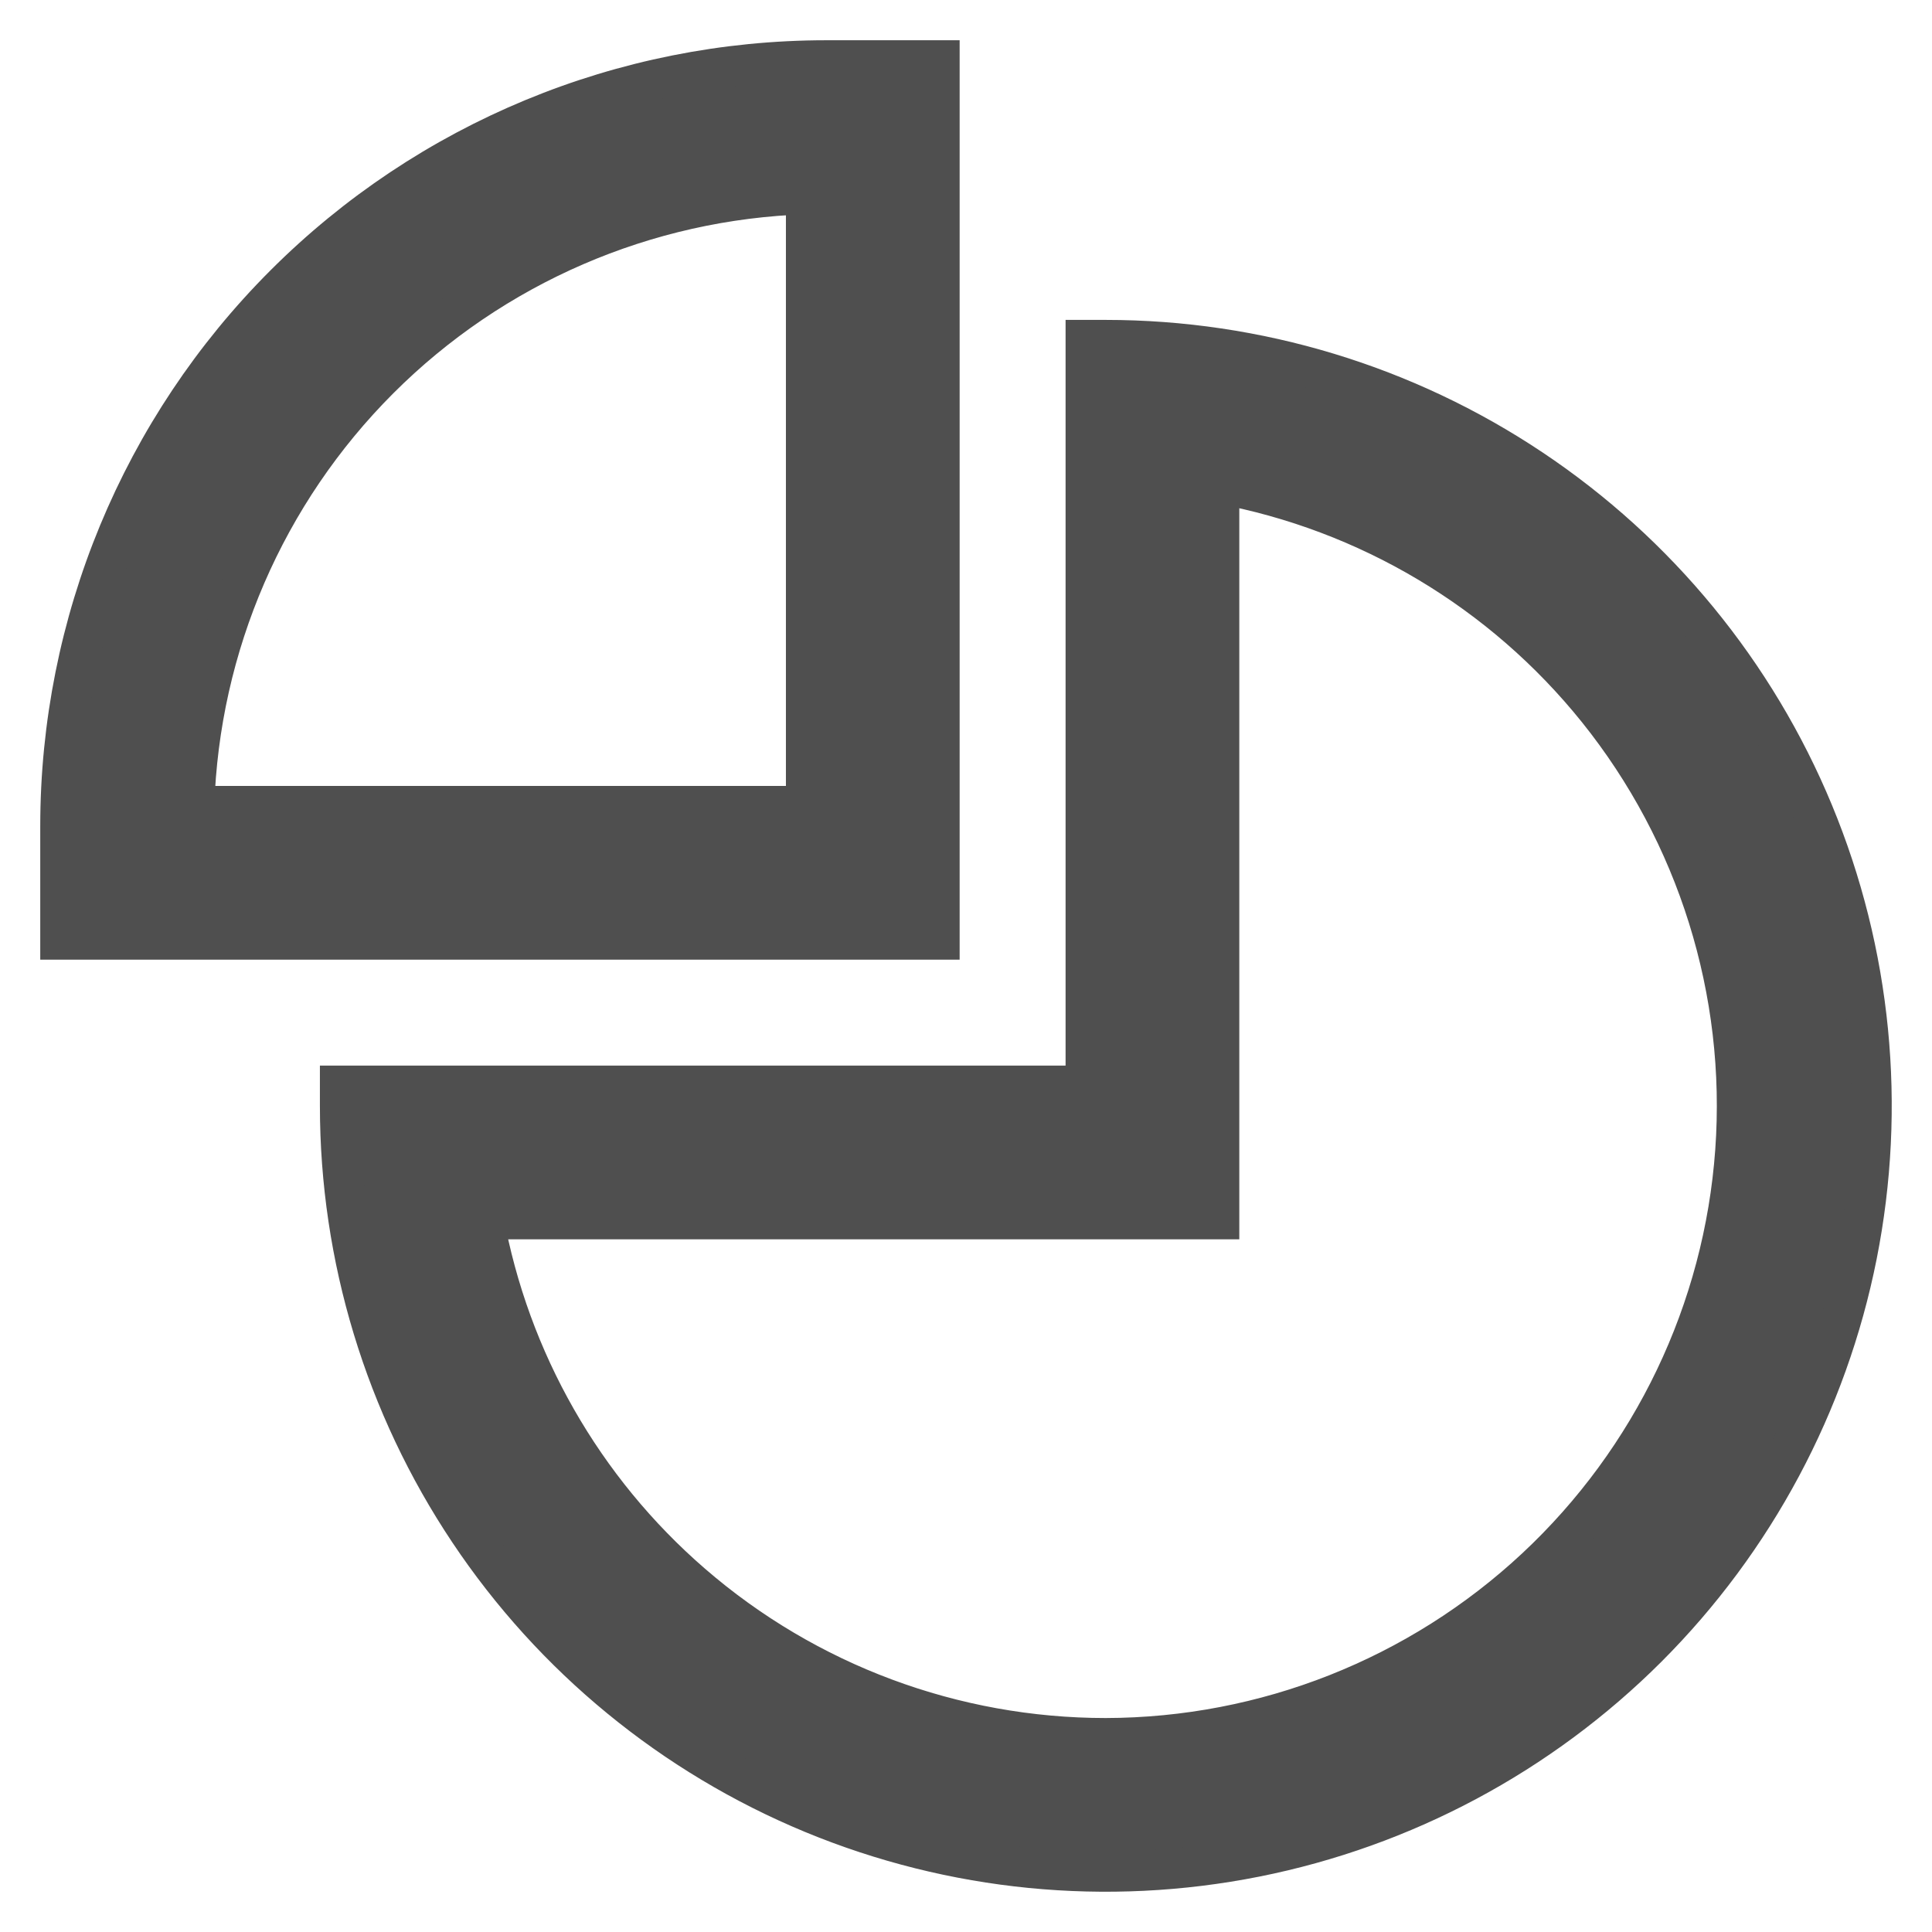
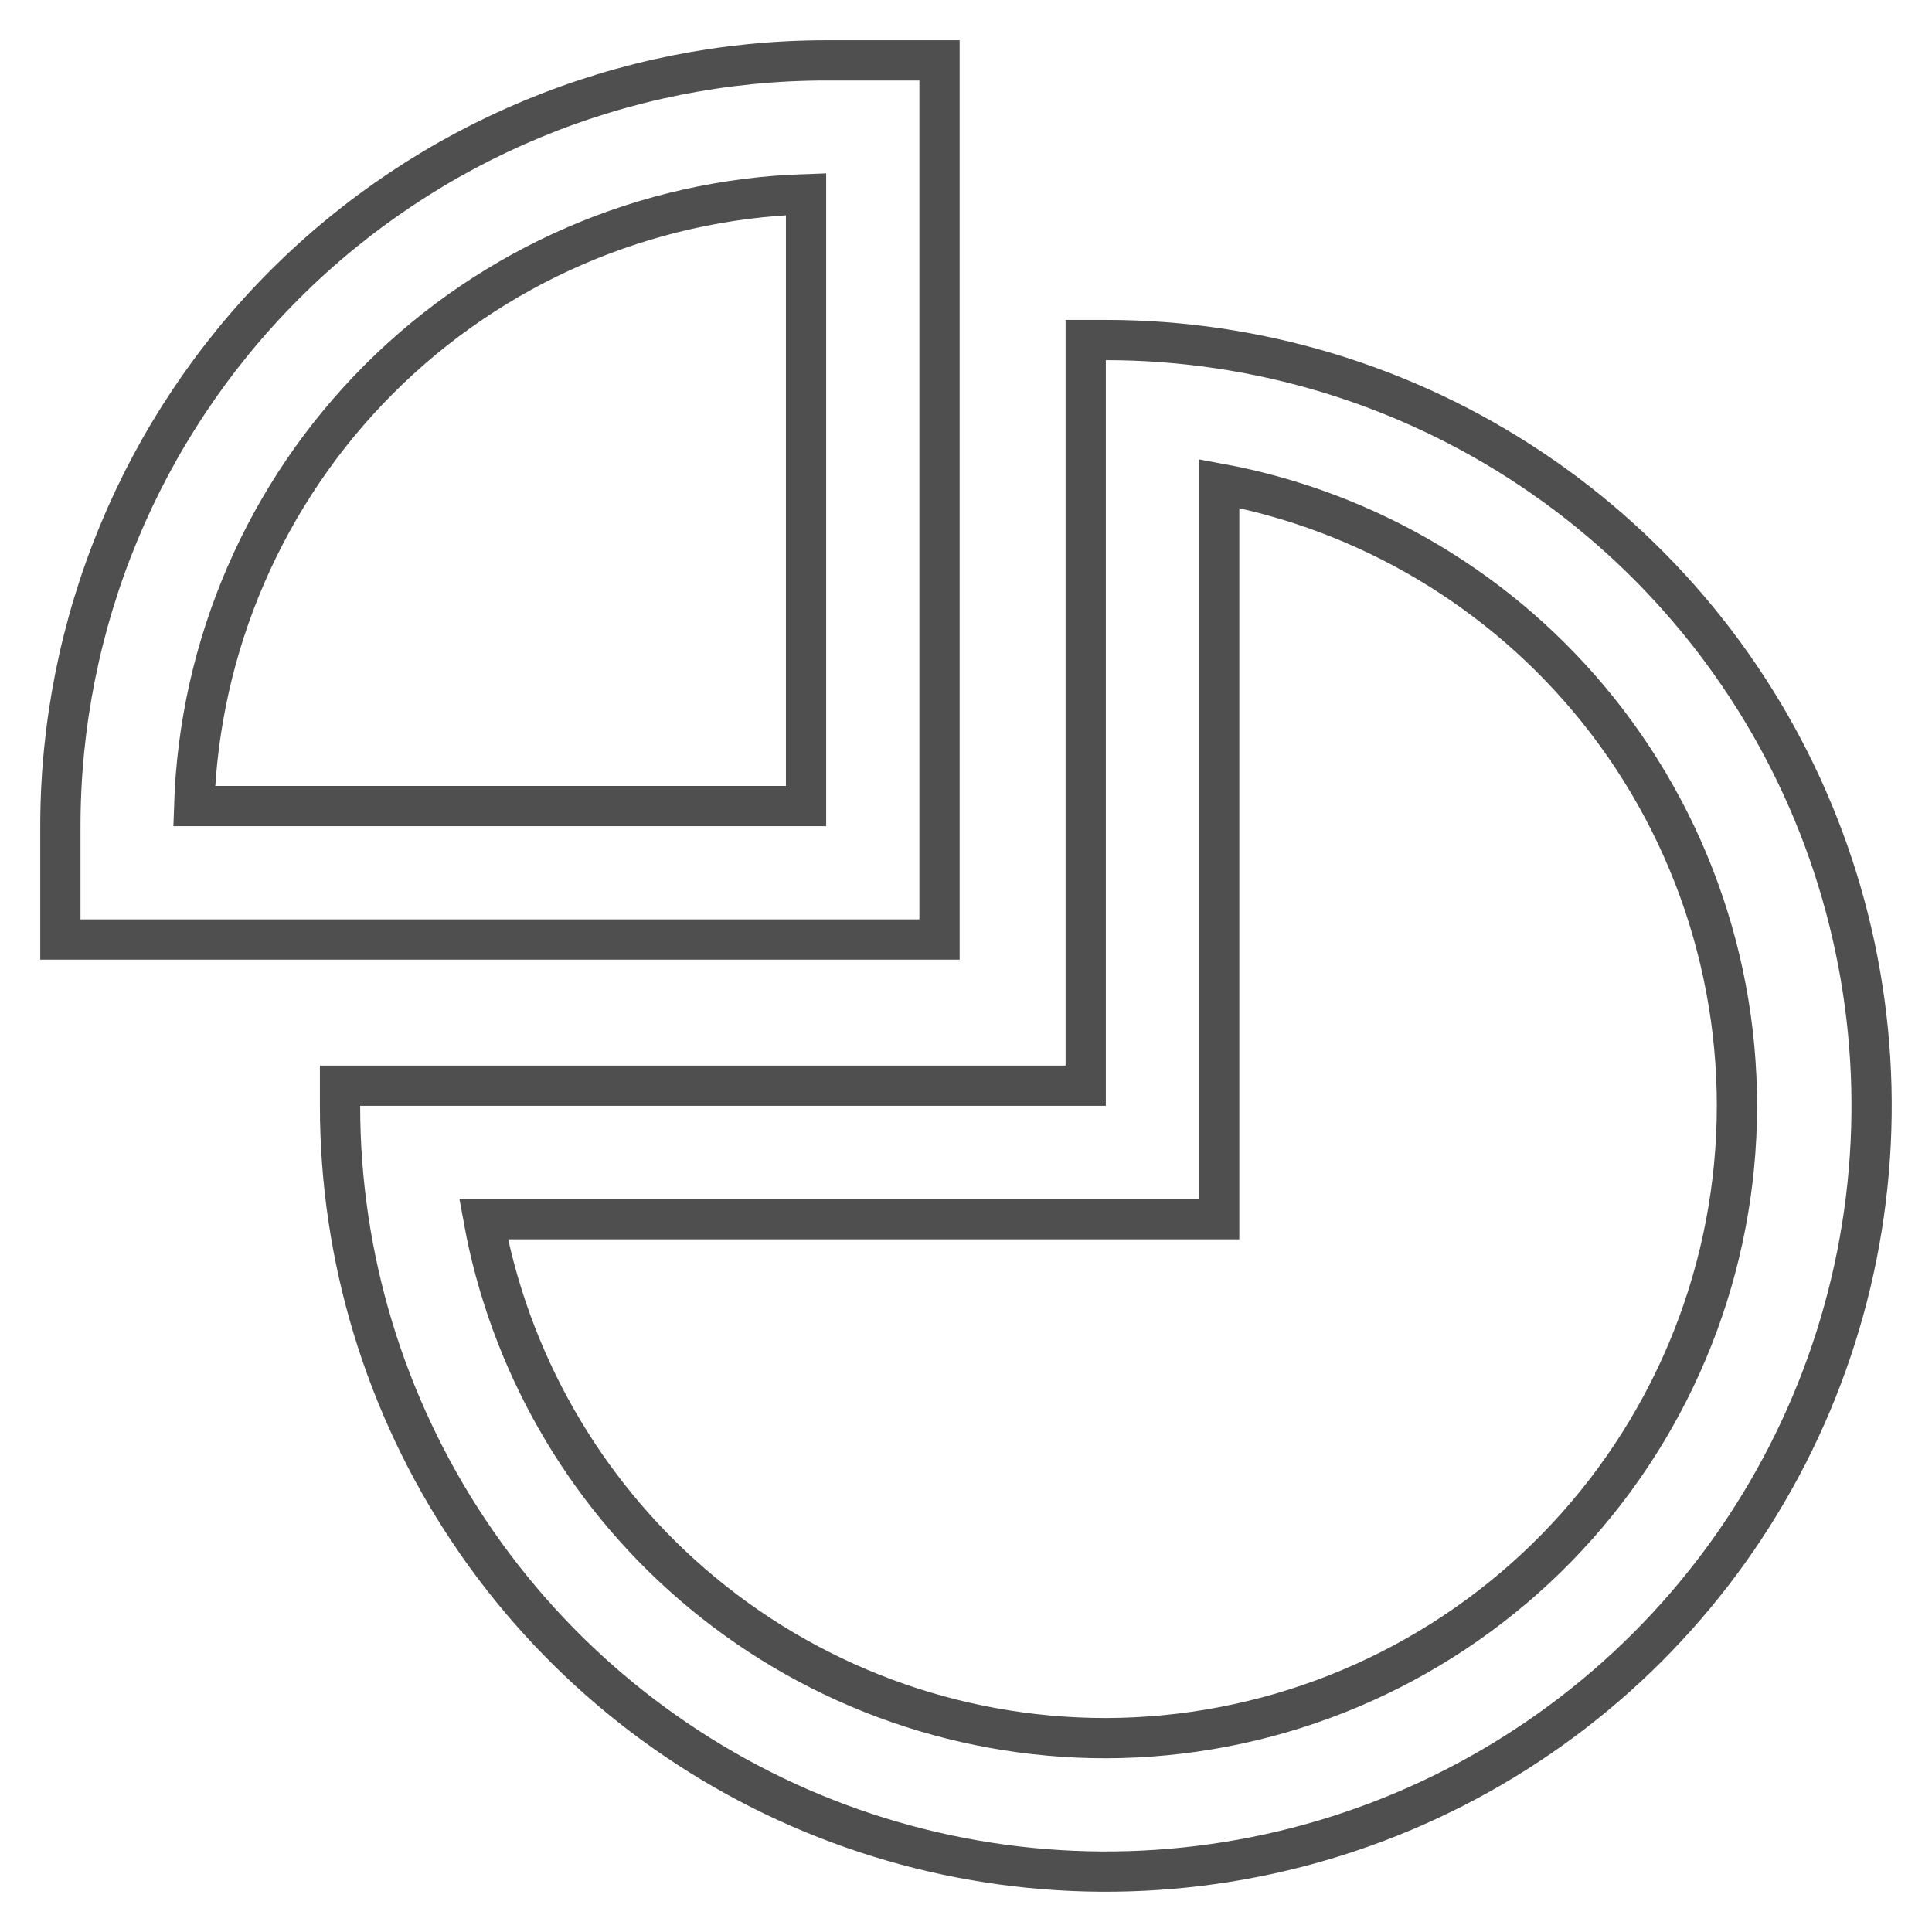
<svg xmlns="http://www.w3.org/2000/svg" width="24" height="24" viewBox="0 0 24 24" fill="none">
-   <path d="M11.421 0.75H11.671V1V11.421V11.671H11.421H1H0.75V11.421V10.263C0.75 7.74 1.752 5.32 3.536 3.536C5.32 1.752 7.74 0.75 10.263 0.75H11.421ZM4.224 13.737V13.487H4.474H13.487V4.474V4.224H13.737C15.618 4.224 17.458 4.782 19.022 5.827C20.587 6.872 21.806 8.358 22.526 10.096C23.246 11.835 23.434 13.747 23.067 15.593C22.7 17.438 21.794 19.133 20.464 20.464C19.133 21.794 17.438 22.7 15.593 23.067C13.747 23.434 11.835 23.246 10.096 22.526C8.358 21.806 6.872 20.587 5.827 19.022C4.782 17.458 4.224 15.618 4.224 13.737ZM15.145 14.895V15.145H14.895H6.007C6.327 16.902 7.238 18.502 8.593 19.675C10.021 20.912 11.847 21.592 13.736 21.592C15.72 21.588 17.628 20.833 19.079 19.48C20.529 18.127 21.415 16.276 21.557 14.297C21.699 12.319 21.087 10.36 19.845 8.813C18.663 7.342 16.994 6.348 15.145 6.007V14.895ZM4.709 4.709C3.295 6.123 2.475 8.021 2.412 10.013H10.013V2.412C8.021 2.475 6.123 3.295 4.709 4.709Z" fill="#4F4F4F" stroke="#4F4F4F" stroke-width="0.5" />
+   <path d="M11.421 0.75H11.671V1V11.421V11.671H11.421H1H0.75V11.421V10.263C0.75 7.74 1.752 5.32 3.536 3.536C5.32 1.752 7.74 0.75 10.263 0.75H11.421ZM4.224 13.737V13.487H4.474H13.487V4.474V4.224H13.737C15.618 4.224 17.458 4.782 19.022 5.827C20.587 6.872 21.806 8.358 22.526 10.096C23.246 11.835 23.434 13.747 23.067 15.593C22.7 17.438 21.794 19.133 20.464 20.464C19.133 21.794 17.438 22.7 15.593 23.067C13.747 23.434 11.835 23.246 10.096 22.526C8.358 21.806 6.872 20.587 5.827 19.022C4.782 17.458 4.224 15.618 4.224 13.737ZM15.145 14.895V15.145H14.895H6.007C6.327 16.902 7.238 18.502 8.593 19.675C10.021 20.912 11.847 21.592 13.736 21.592C15.72 21.588 17.628 20.833 19.079 19.48C20.529 18.127 21.415 16.276 21.557 14.297C21.699 12.319 21.087 10.36 19.845 8.813C18.663 7.342 16.994 6.348 15.145 6.007V14.895ZM4.709 4.709C3.295 6.123 2.475 8.021 2.412 10.013H10.013V2.412C8.021 2.475 6.123 3.295 4.709 4.709Z" stroke="#4F4F4F" stroke-width="0.5" />
</svg>
